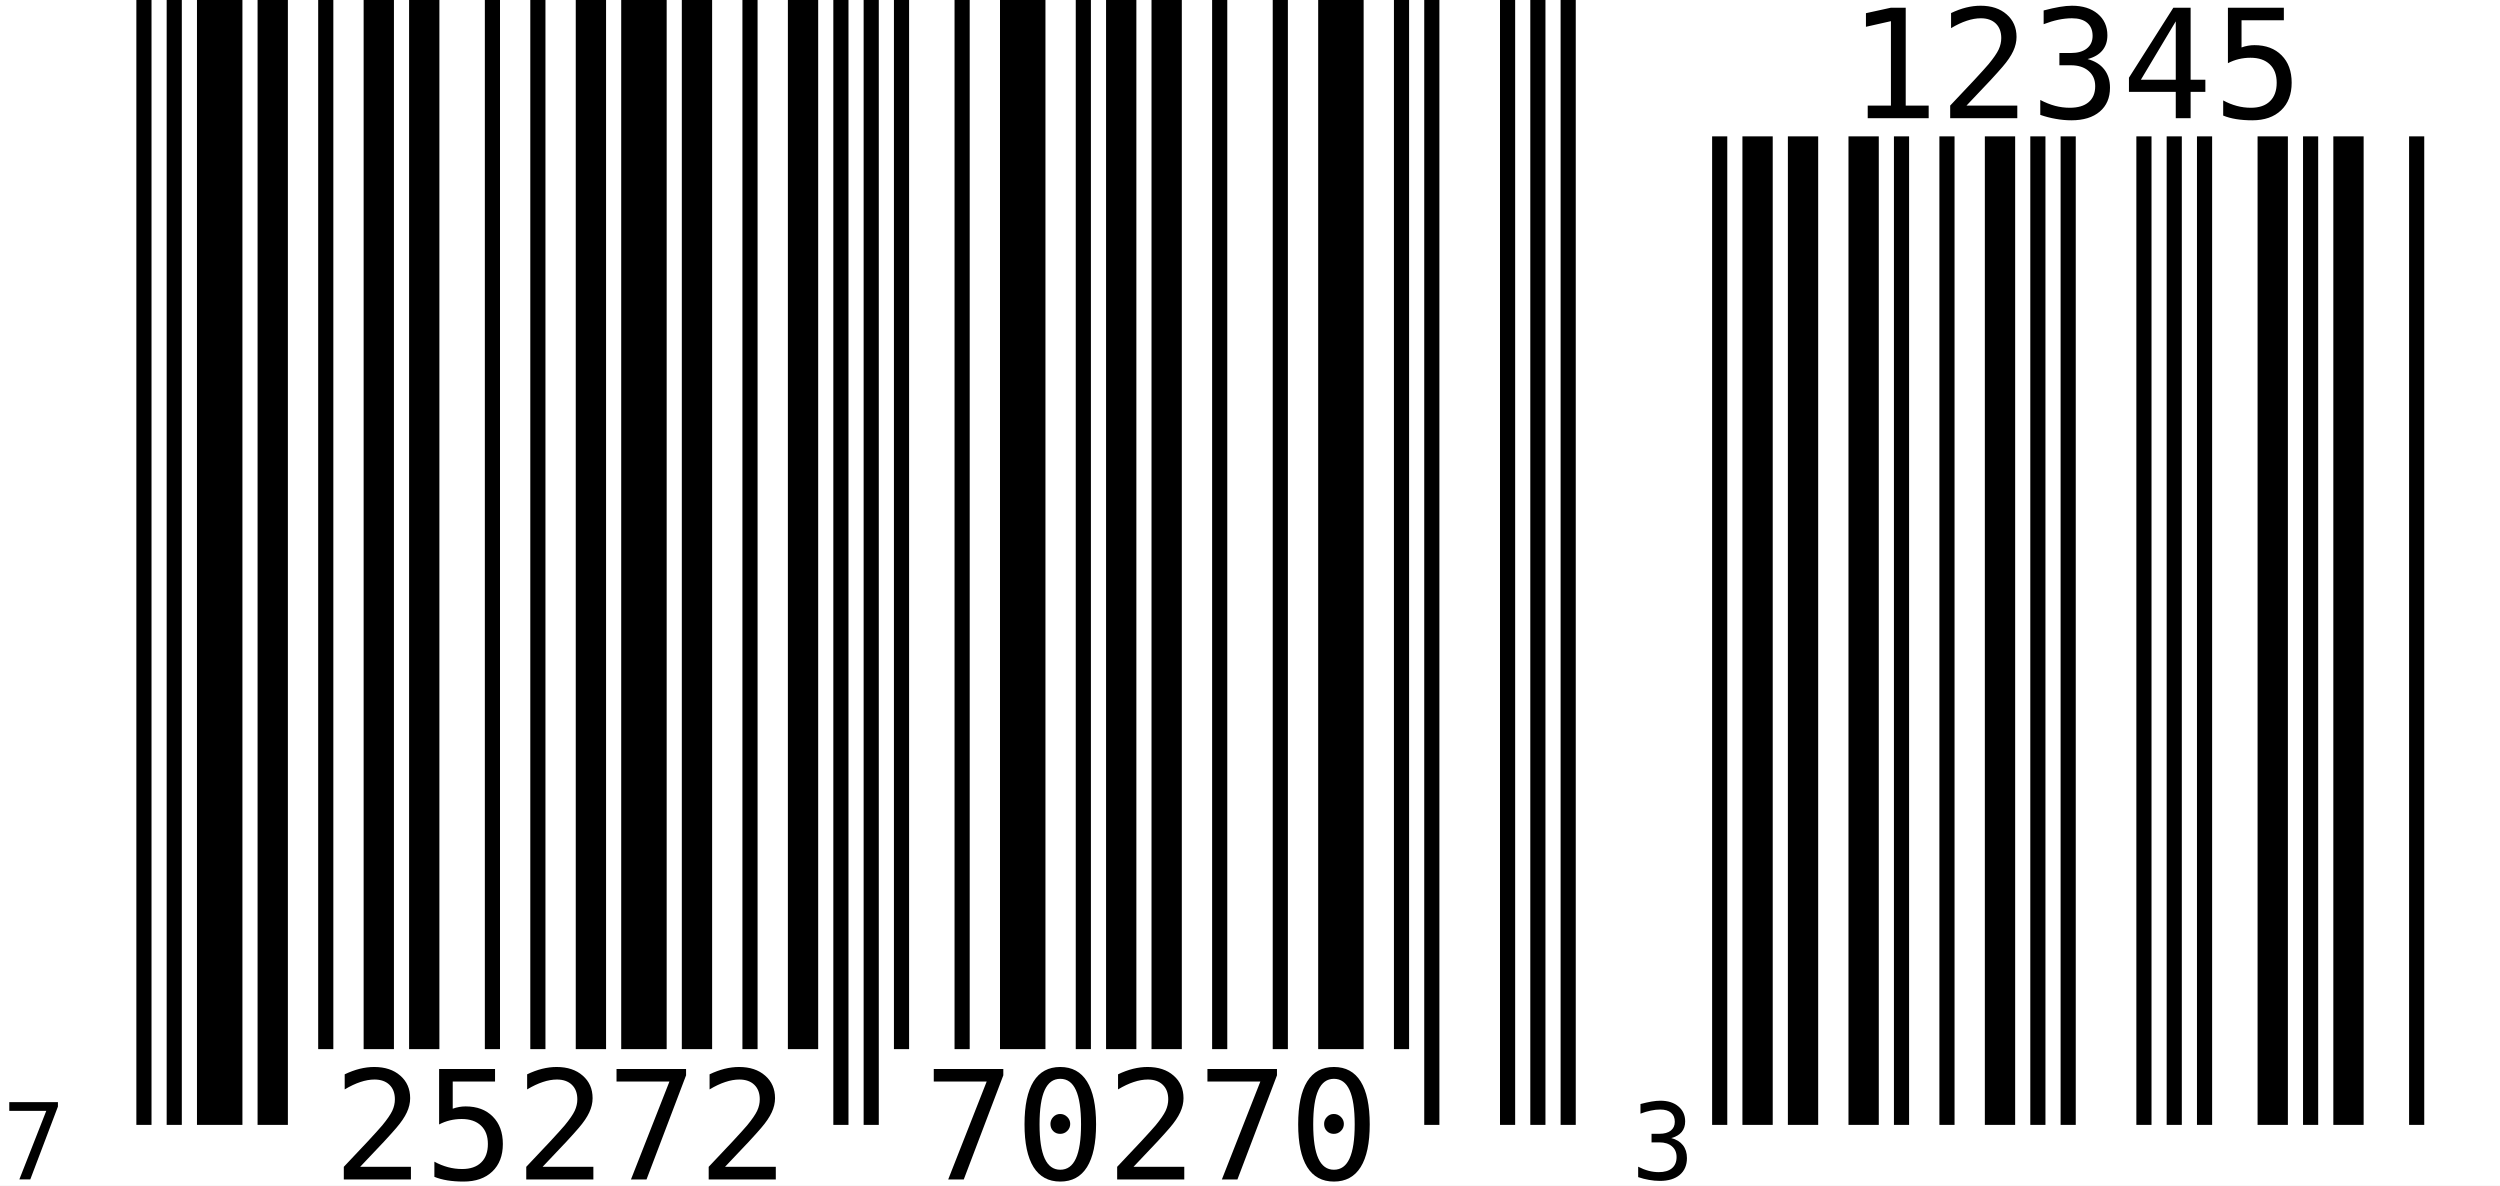
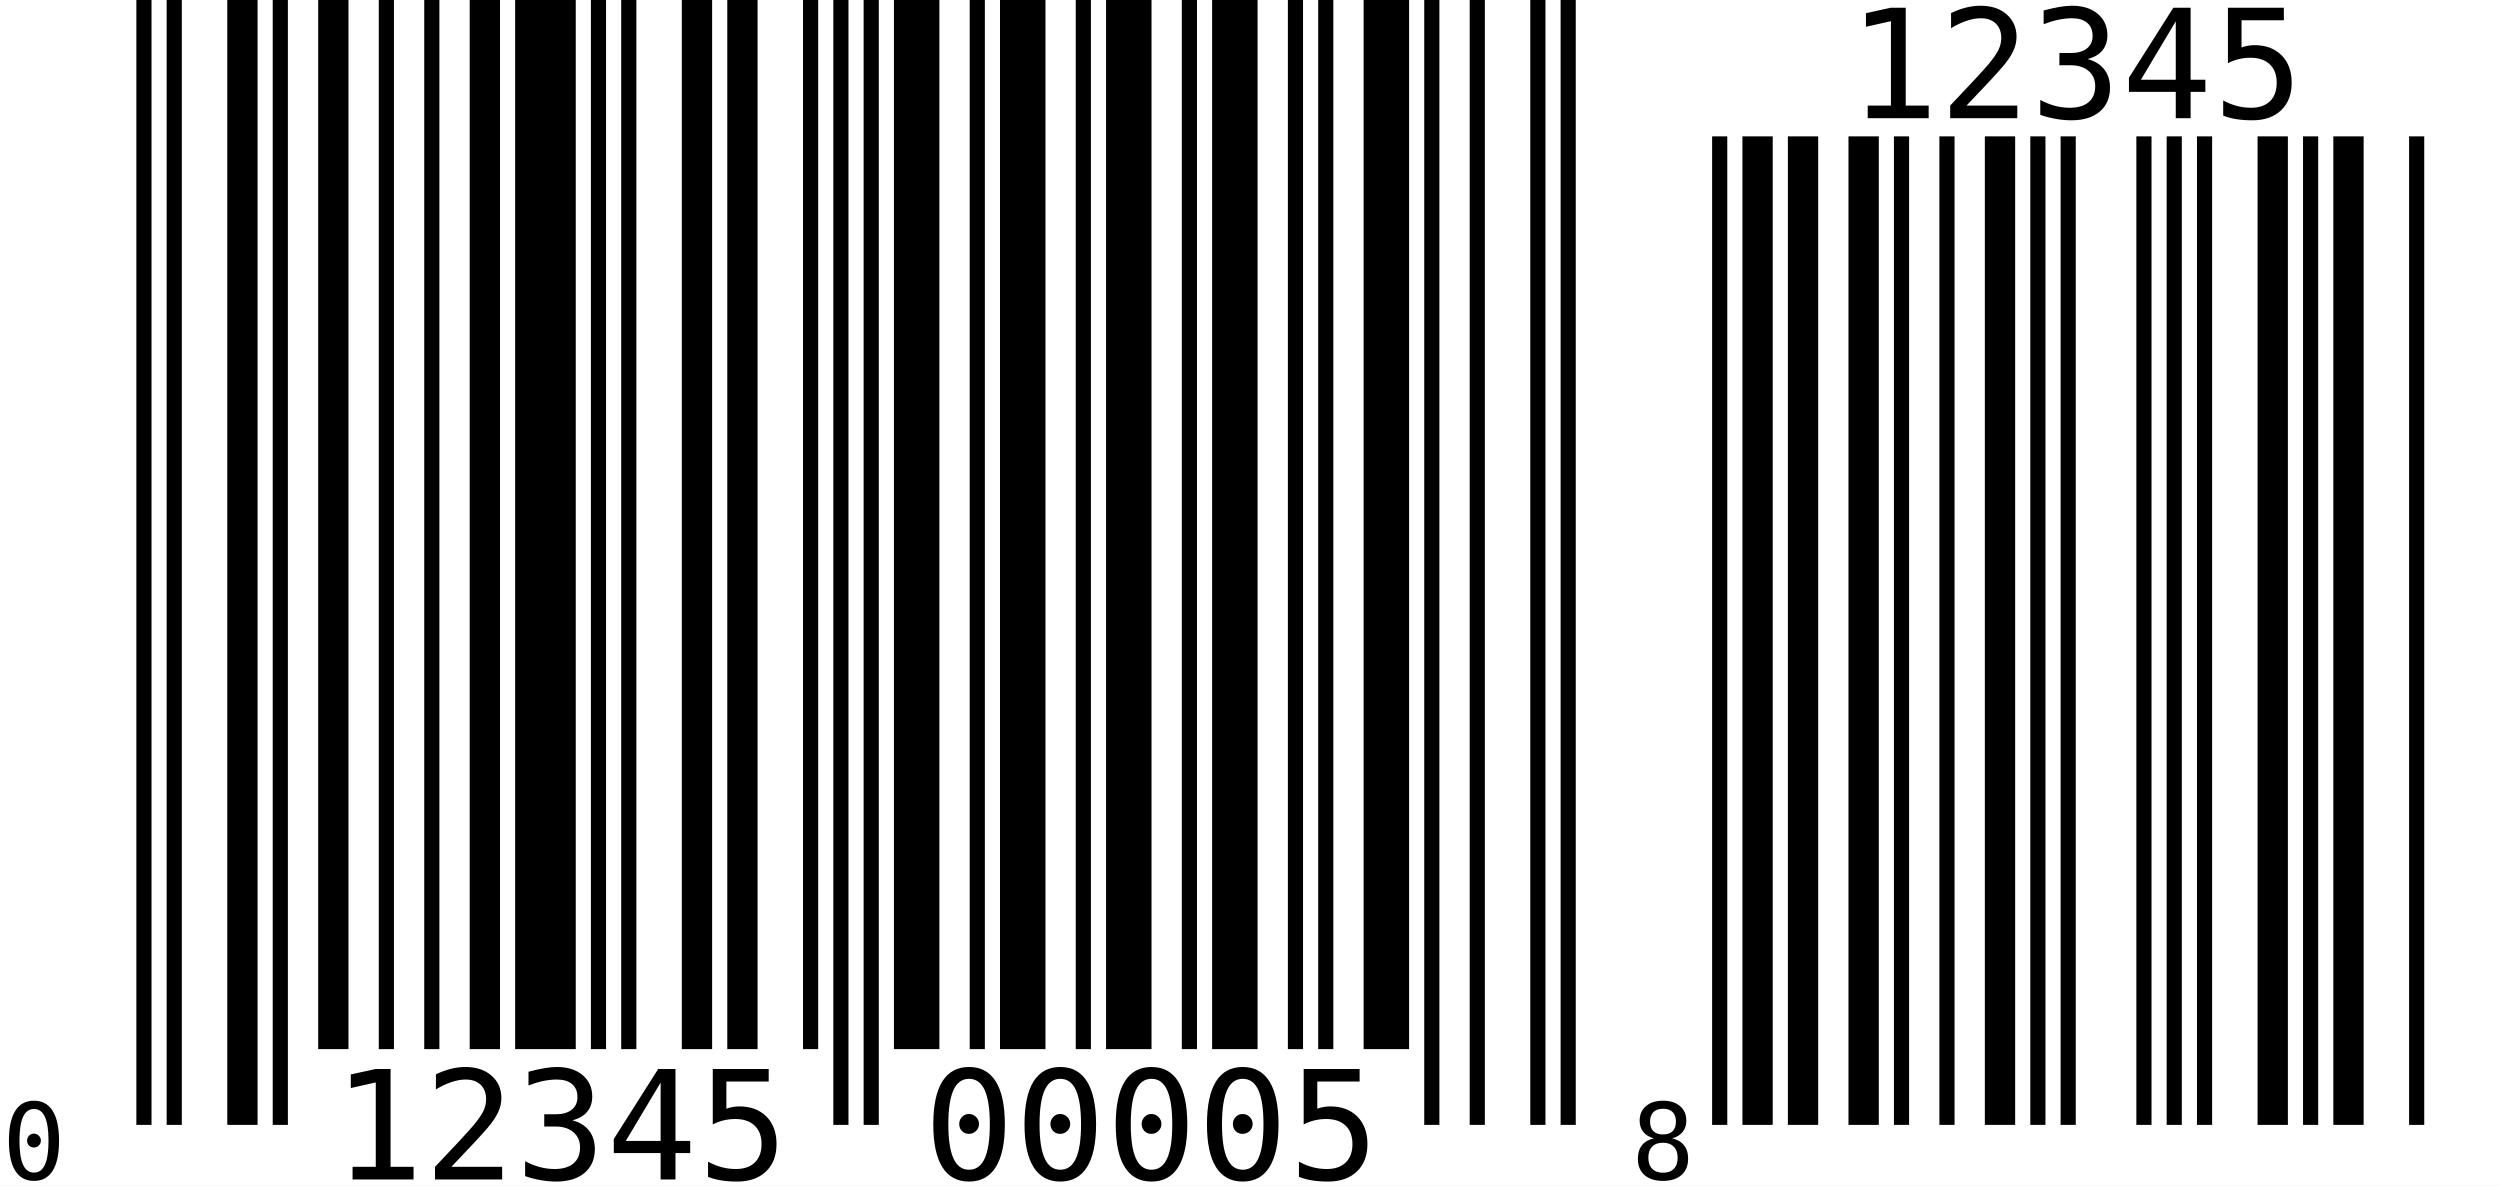
<svg xmlns="http://www.w3.org/2000/svg" width="660" height="313" version="1.1">
  <g id="barcode" fill="#000000">
    <rect x="0" y="0" width="660" height="313" fill="#FFFFFF" />
-     <path d="M36 0h4v296.97h-4ZM44 0h4v296.97h-4ZM52 0h12v296.97h-12ZM68 0h8v296.97h-8ZM84 0h4v276.97h-4ZM96 0h8v276.97h-8ZM108 0h8v276.97h-8ZM128 0h4v276.97h-4ZM140 0h4v276.97h-4ZM152 0h8v276.97h-8ZM164 0h12v276.97h-12ZM180 0h8v276.97h-8ZM196 0h4v276.97h-4ZM208 0h8v276.97h-8ZM220 0h4v296.97h-4ZM228 0h4v296.97h-4ZM236 0h4v276.97h-4ZM252 0h4v276.97h-4ZM264 0h12v276.97h-12ZM284 0h4v276.97h-4ZM292 0h8v276.97h-8ZM304 0h8v276.97h-8ZM320 0h4v276.97h-4ZM336 0h4v276.97h-4ZM348 0h12v276.97h-12ZM368 0h4v276.97h-4ZM376 0h4v296.97h-4ZM396 0h4v296.97h-4ZM404 0h4v296.97h-4ZM412 0h4v296.97h-4ZM452 36h4v260.97h-4ZM460 36h8v260.97h-8ZM472 36h8v260.97h-8ZM488 36h8v260.97h-8ZM500 36h4v260.97h-4ZM512 36h4v260.97h-4ZM524 36h8v260.97h-8ZM536 36h4v260.97h-4ZM544 36h4v260.97h-4ZM564 36h4v260.97h-4ZM572 36h4v260.97h-4ZM580 36h4v260.97h-4ZM596 36h8v260.97h-8ZM608 36h4v260.97h-4ZM616 36h8v260.97h-8ZM636 36h4v260.97h-4Z" />
+     <path d="M36 0h4v296.97h-4ZM44 0h4v296.97h-4ZM60 0h8v296.97h-8ZM72 0h4v296.97h-4ZM84 0h8v276.97h-8ZM100 0h4v276.97h-4ZM112 0h4v276.97h-4ZM124 0h8v276.97h-8ZM136 0h16v276.97h-16ZM156 0h4v276.97h-4ZM164 0h4v276.97h-4ZM180 0h8v276.97h-8ZM192 0h8v276.97h-8ZM212 0h4v276.97h-4ZM220 0h4v296.97h-4ZM228 0h4v296.97h-4ZM236 0h12v276.97h-12ZM256 0h4v276.97h-4ZM264 0h12v276.97h-12ZM284 0h4v276.97h-4ZM292 0h12v276.97h-12ZM312 0h4v276.97h-4ZM320 0h12v276.97h-12ZM340 0h4v276.97h-4ZM348 0h4v276.97h-4ZM360 0h12v276.97h-12ZM376 0h4v296.97h-4ZM388 0h4v296.97h-4ZM404 0h4v296.97h-4ZM412 0h4v296.97h-4ZM452 36h4v260.97h-4ZM460 36h8v260.97h-8ZM472 36h8v260.97h-8ZM488 36h8v260.97h-8ZM500 36h4v260.97h-4ZM512 36h4v260.97h-4ZM524 36h8v260.97h-8ZM536 36h4v260.97h-4ZM544 36h4v260.97h-4ZM564 36h4v260.97h-4ZM572 36h4v260.97h-4ZM580 36h4v260.97h-4ZM596 36h8v260.97h-8ZM608 36h4v260.97h-4ZM616 36h8v260.97h-8ZM636 36h4v260.97h-4Z" />
    <text x="17.4" y="311.37" text-anchor="end" font-family="OCRB, monospace" font-size="28">
-    7
+    0
  </text>
    <text x="148" y="311.37" text-anchor="middle" font-family="OCRB, monospace" font-size="40">
-    25272
+    12345
  </text>
    <text x="304" y="311.37" text-anchor="middle" font-family="OCRB, monospace" font-size="40">
-    70270
+    00005
  </text>
    <text x="430.6" y="311.37" text-anchor="start" font-family="OCRB, monospace" font-size="28">
-    3
+    8
  </text>
    <text x="548" y="31.2" text-anchor="middle" font-family="OCRB, monospace" font-size="40">
   12345
  </text>
  </g>
</svg>
